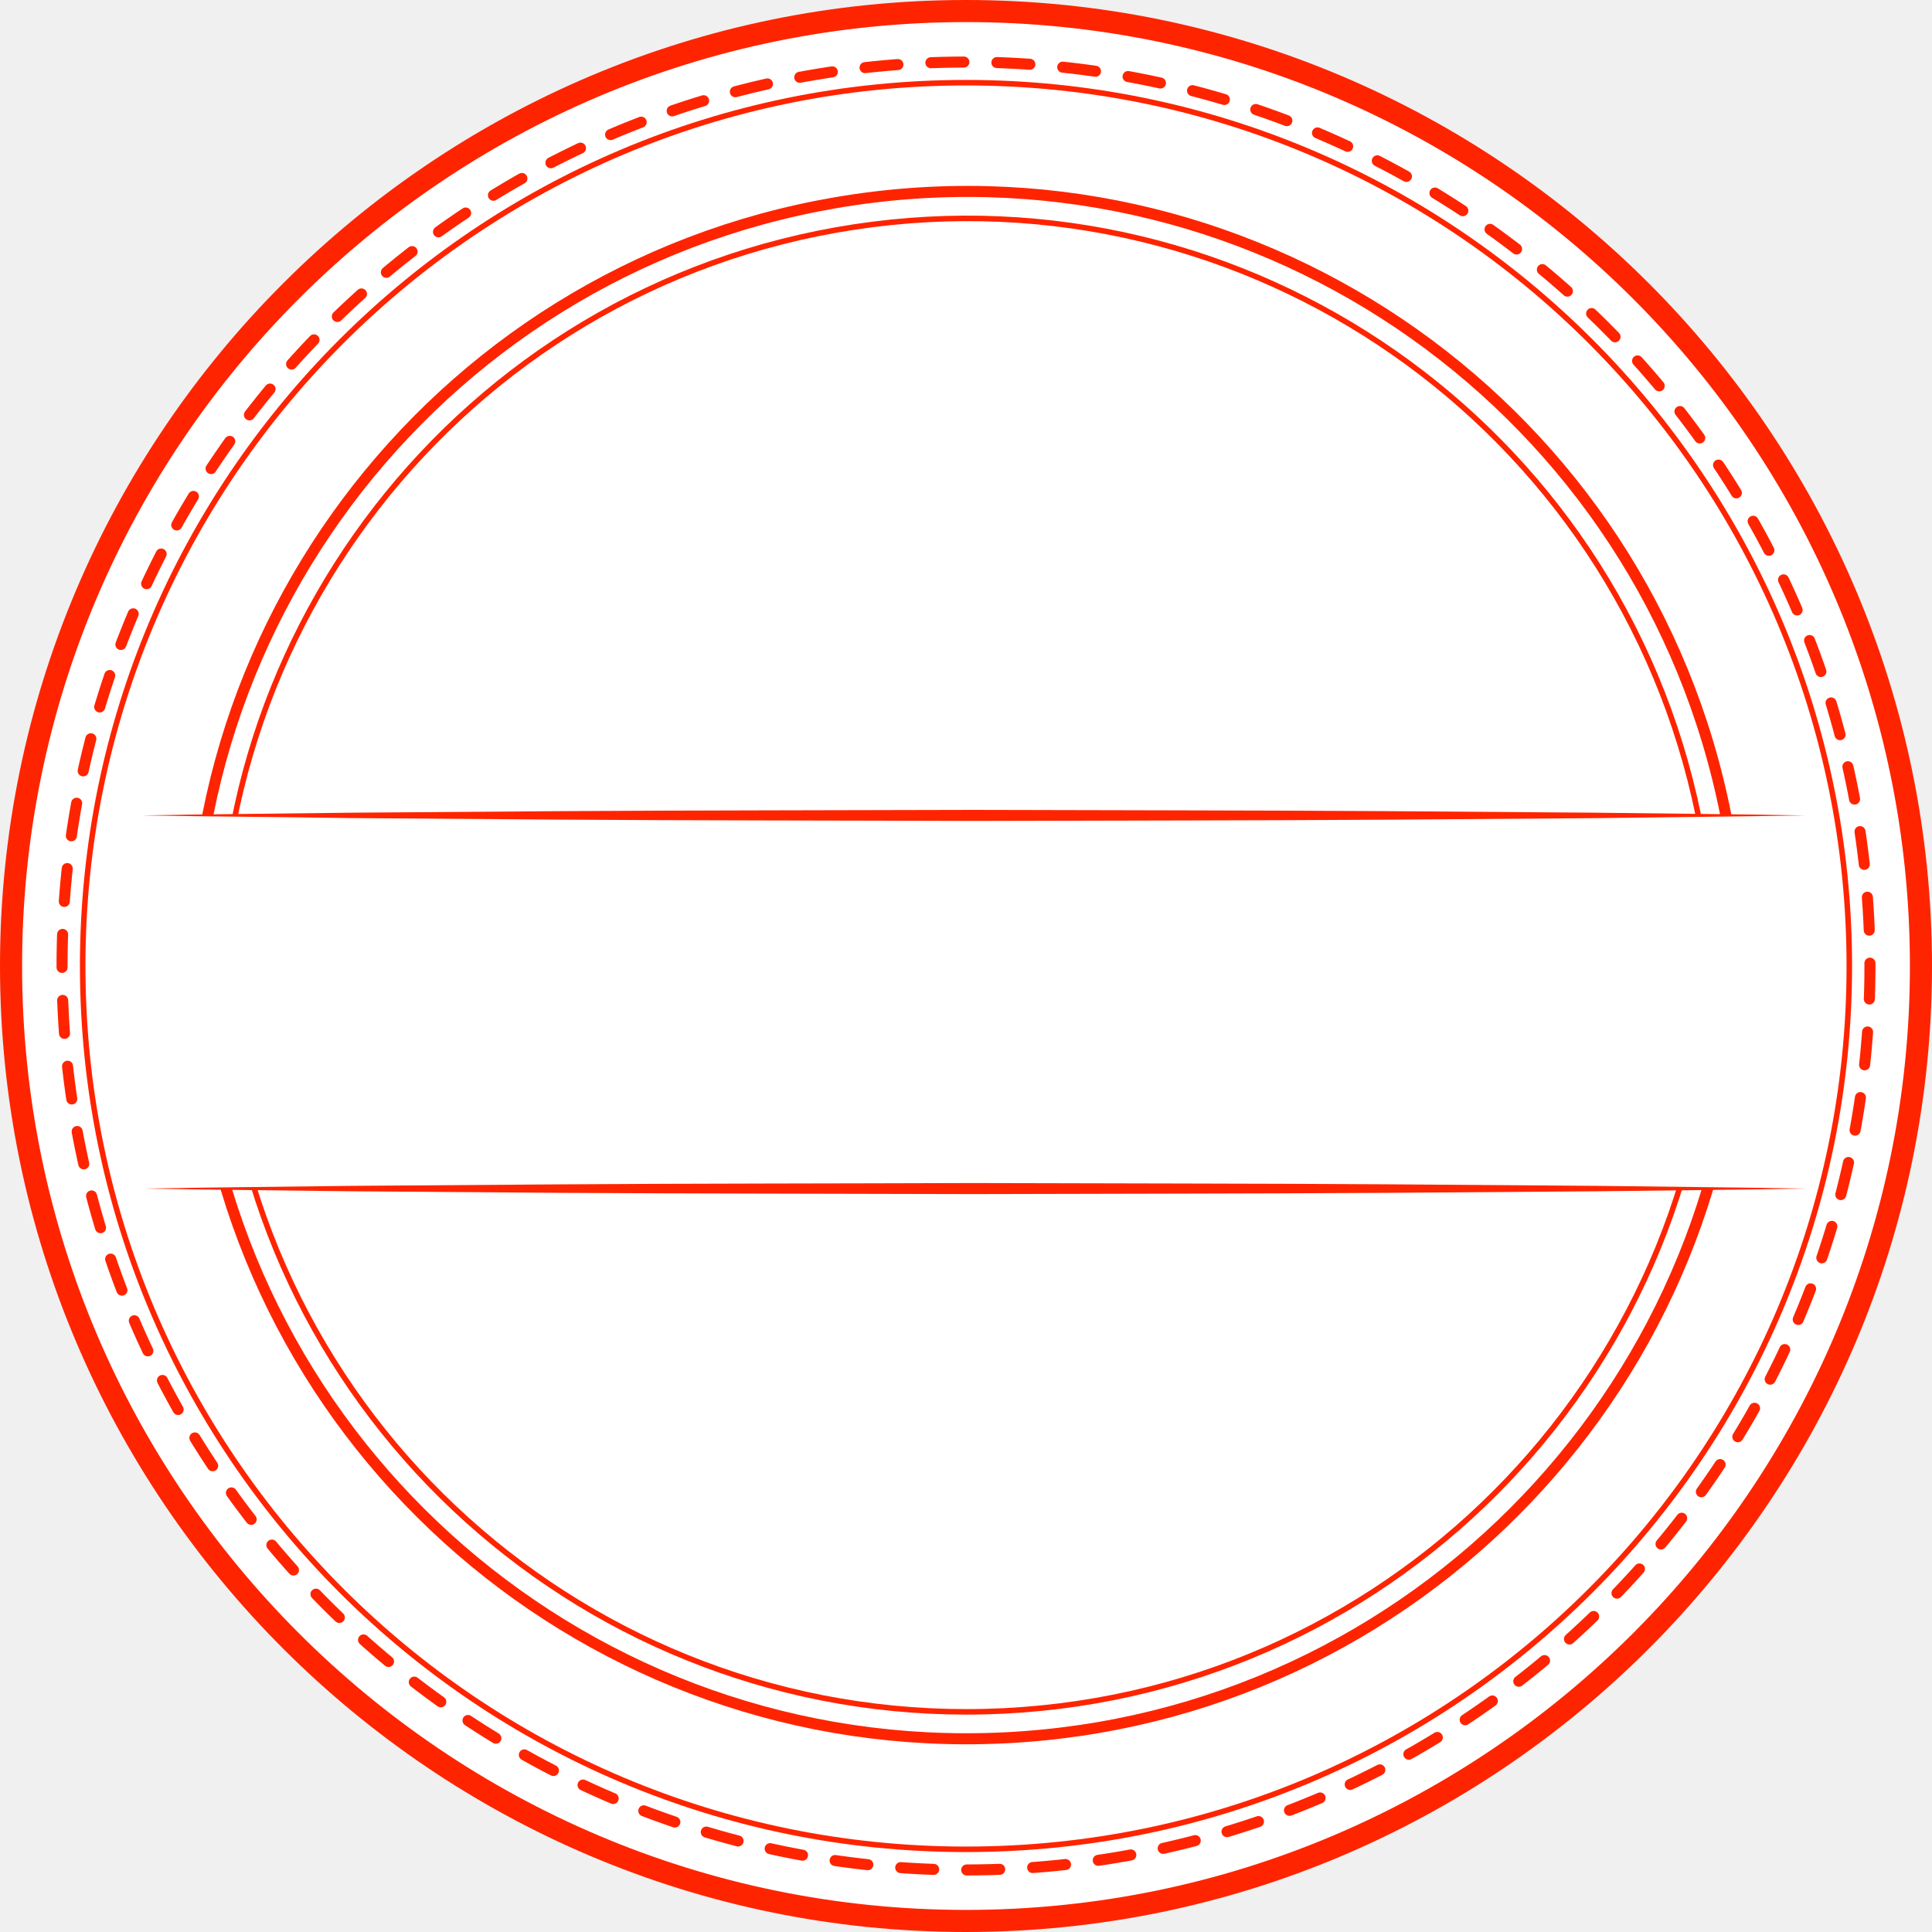
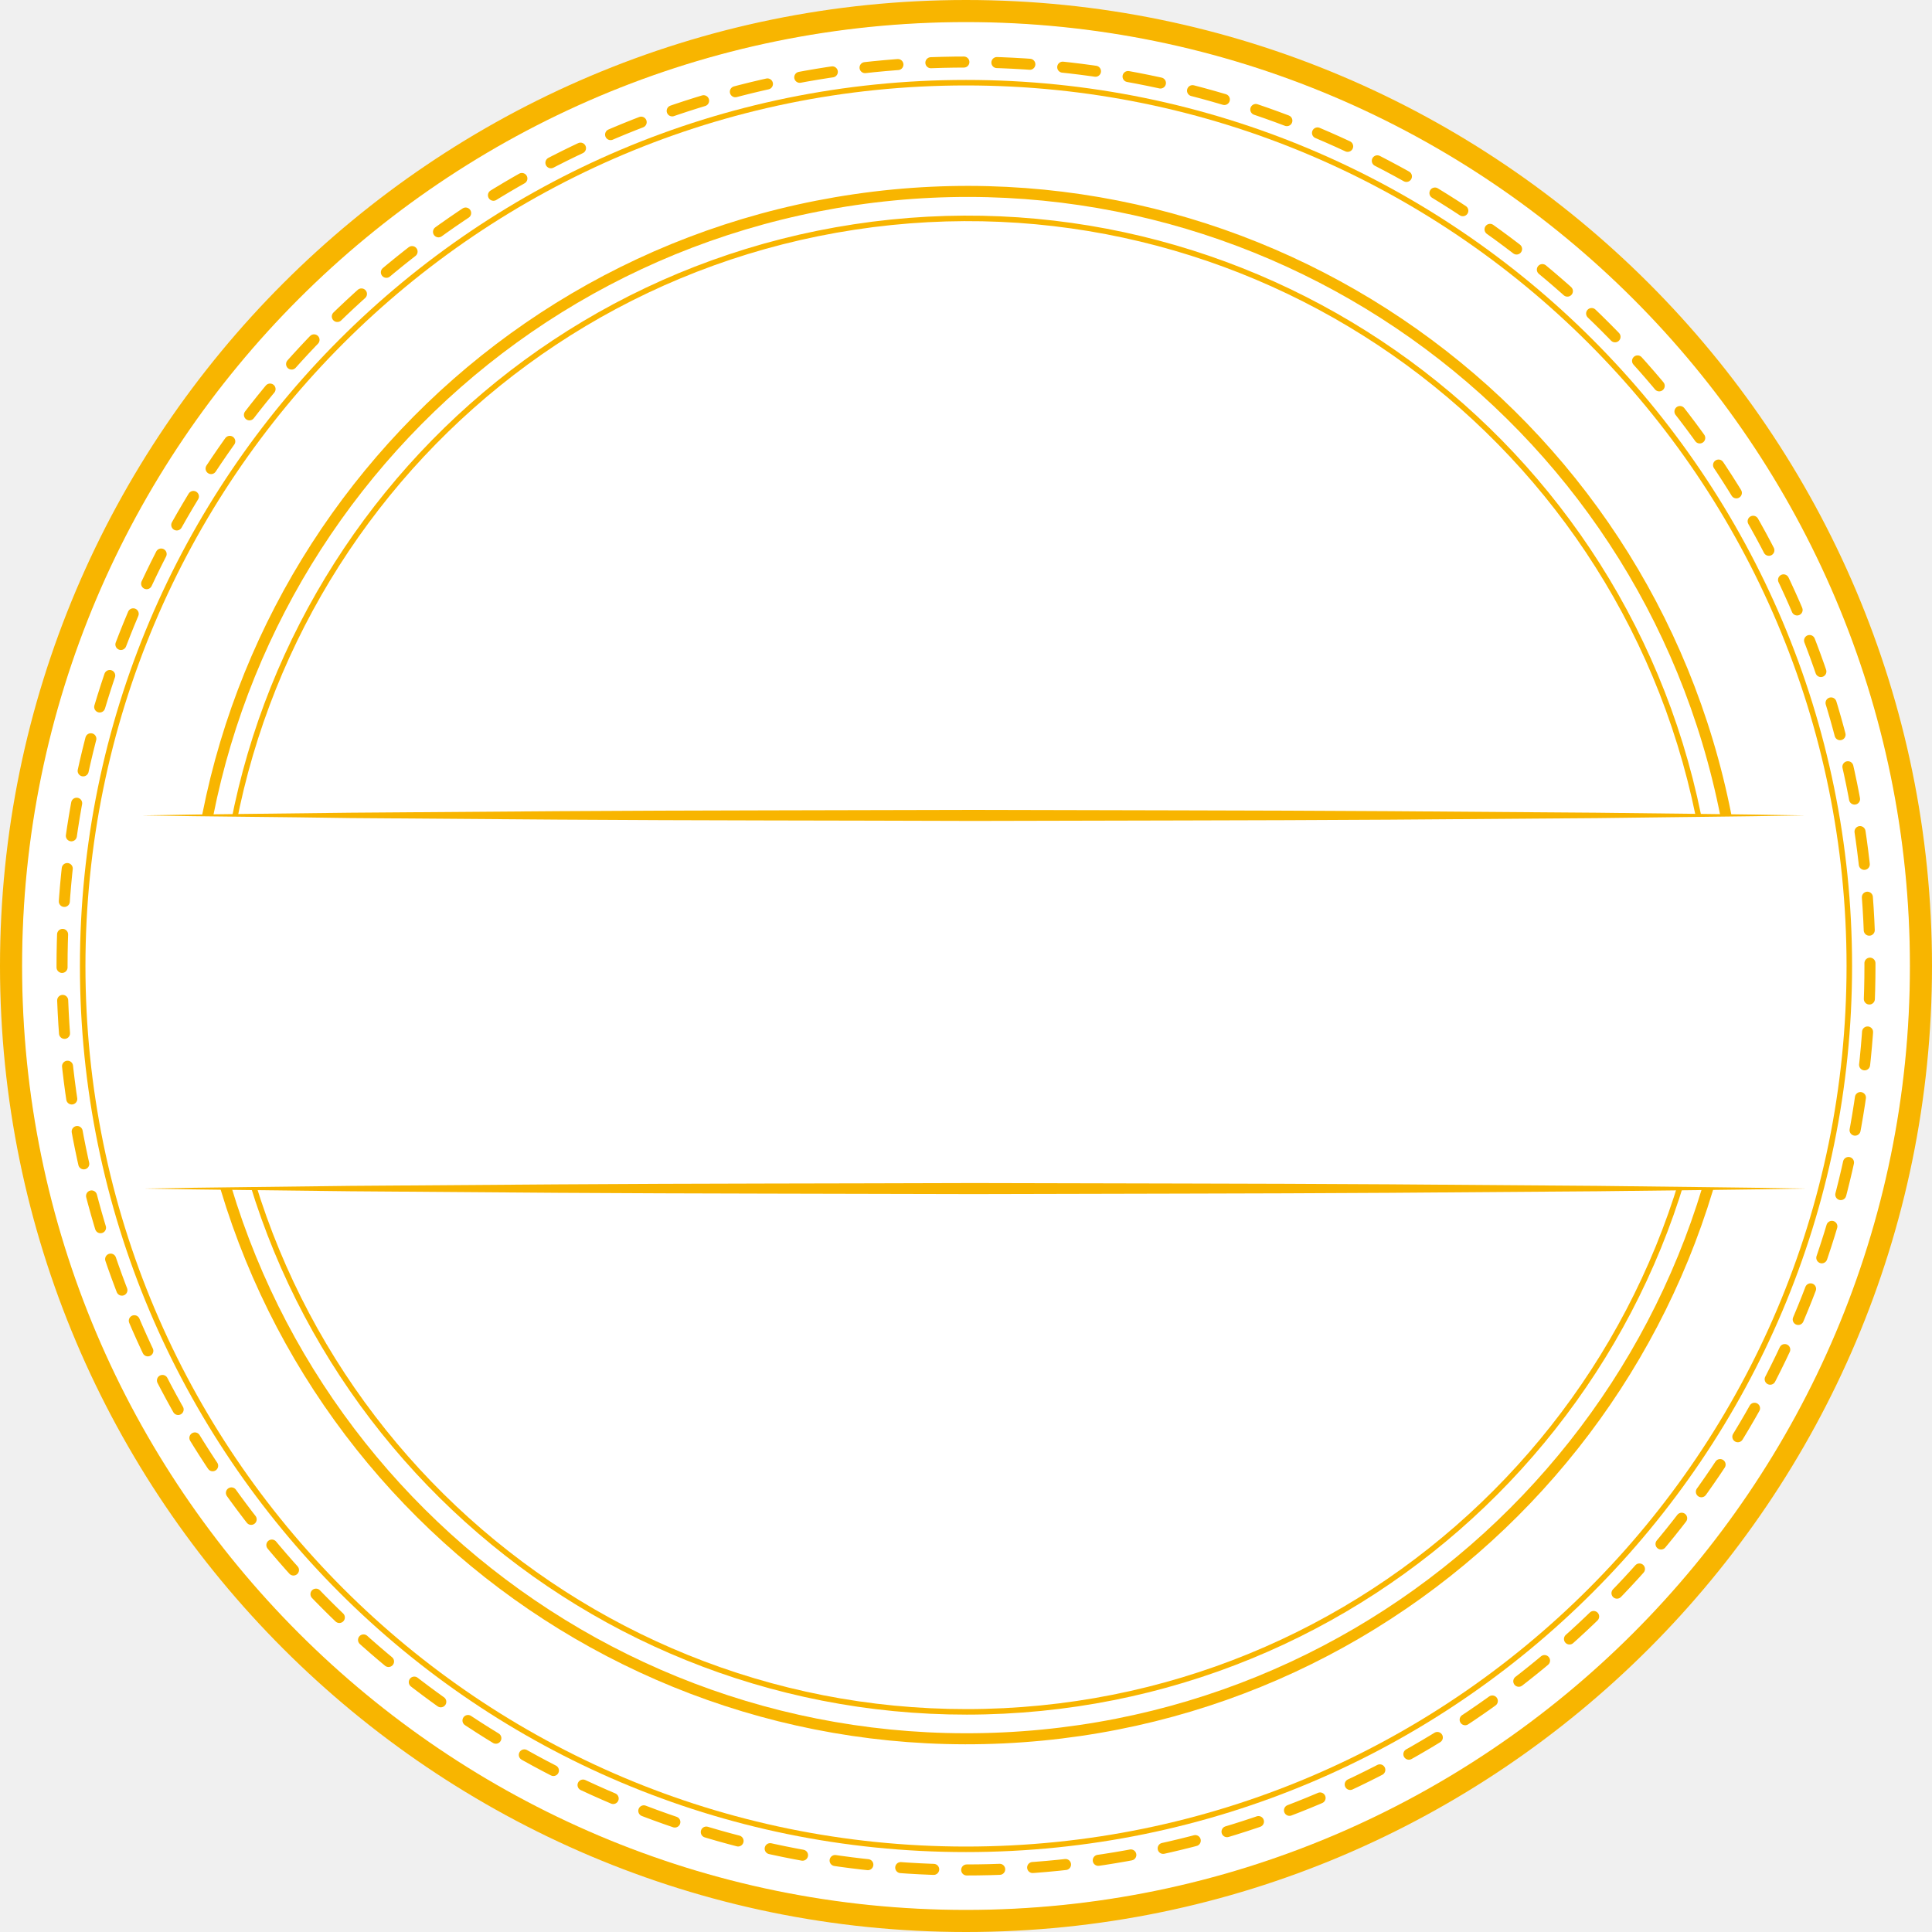
<svg xmlns="http://www.w3.org/2000/svg" id="Layer_1" data-name="Layer 1" viewBox="0 0 350 350">
  <defs>
-     <style>.cls-1{fill:#fff;}.cls-2{fill:#FF2400;}.cls-3,.cls-4,.cls-5{fill:none;stroke:#FF2400;}.cls-3{stroke-linecap:round;stroke-linejoin:round;stroke-dasharray:5.98 5.98;}.cls-3,.cls-4{stroke-width:2px;}.cls-4,.cls-5{stroke-miterlimit:10;}</style>
+     <style>.cls-1{fill:#fff;}.cls-2{fill:#f8b500;}.cls-3,.cls-4,.cls-5{fill:none;stroke:#f8b500;}.cls-3{stroke-linecap:round;stroke-linejoin:round;stroke-dasharray:5.98 5.98;}.cls-3,.cls-4{stroke-width:2px;}.cls-4,.cls-5{stroke-miterlimit:10;}</style>
  </defs>
  <circle class="cls-1" cx="175" cy="175" r="171.03" />
  <path class="cls-2" d="M175,350C78.5,350,0,271.5,0,175S78.5,0,175,0,350,78.5,350,175,271.5,350,175,350ZM175,4C80.69,4,4,80.69,4,175S80.69,346,175,346s171-76.72,171-171S269.31,4,175,4Z" />
  <circle class="cls-3" cx="175" cy="175" r="163.76" />
  <path class="cls-4" d="M315.31,175a140.15,140.15,0,1,1-2.62-27.13A140.46,140.46,0,0,1,315.31,175Z" />
  <path class="cls-5" d="M310.42,175a135.27,135.27,0,1,1-2.75-27.29A135.28,135.28,0,0,1,310.42,175Z" />
  <circle class="cls-5" cx="175" cy="175" r="160.02" />
  <rect class="cls-1" x="25.75" y="147.72" width="301.24" height="67.6" />
  <path class="cls-2" d="M25.75,147.72c12.55-.23,25.1-.33,37.65-.49l37.66-.28c25.1-.16,50.21-.15,75.31-.23,25.1.08,50.21.07,75.31.23l37.65.28c12.56.16,25.11.26,37.66.49-12.55.22-25.1.32-37.66.49l-37.65.28c-25.1.16-50.21.15-75.31.23-25.1-.09-50.21-.07-75.31-.24L63.4,148.2C50.85,148,38.3,147.94,25.75,147.72Z" />
  <path class="cls-2" d="M25.75,215.32c12.55-.22,25.1-.32,37.65-.49l37.66-.27c25.1-.17,50.21-.15,75.31-.24,25.1.08,50.21.07,75.31.23l37.65.28c12.56.17,25.11.26,37.66.49-12.55.23-25.1.33-37.66.49l-37.65.28c-25.1.16-50.21.15-75.31.23-25.1-.08-50.21-.07-75.31-.23l-37.66-.28C50.85,215.64,38.3,215.55,25.75,215.32Z" />
</svg>
